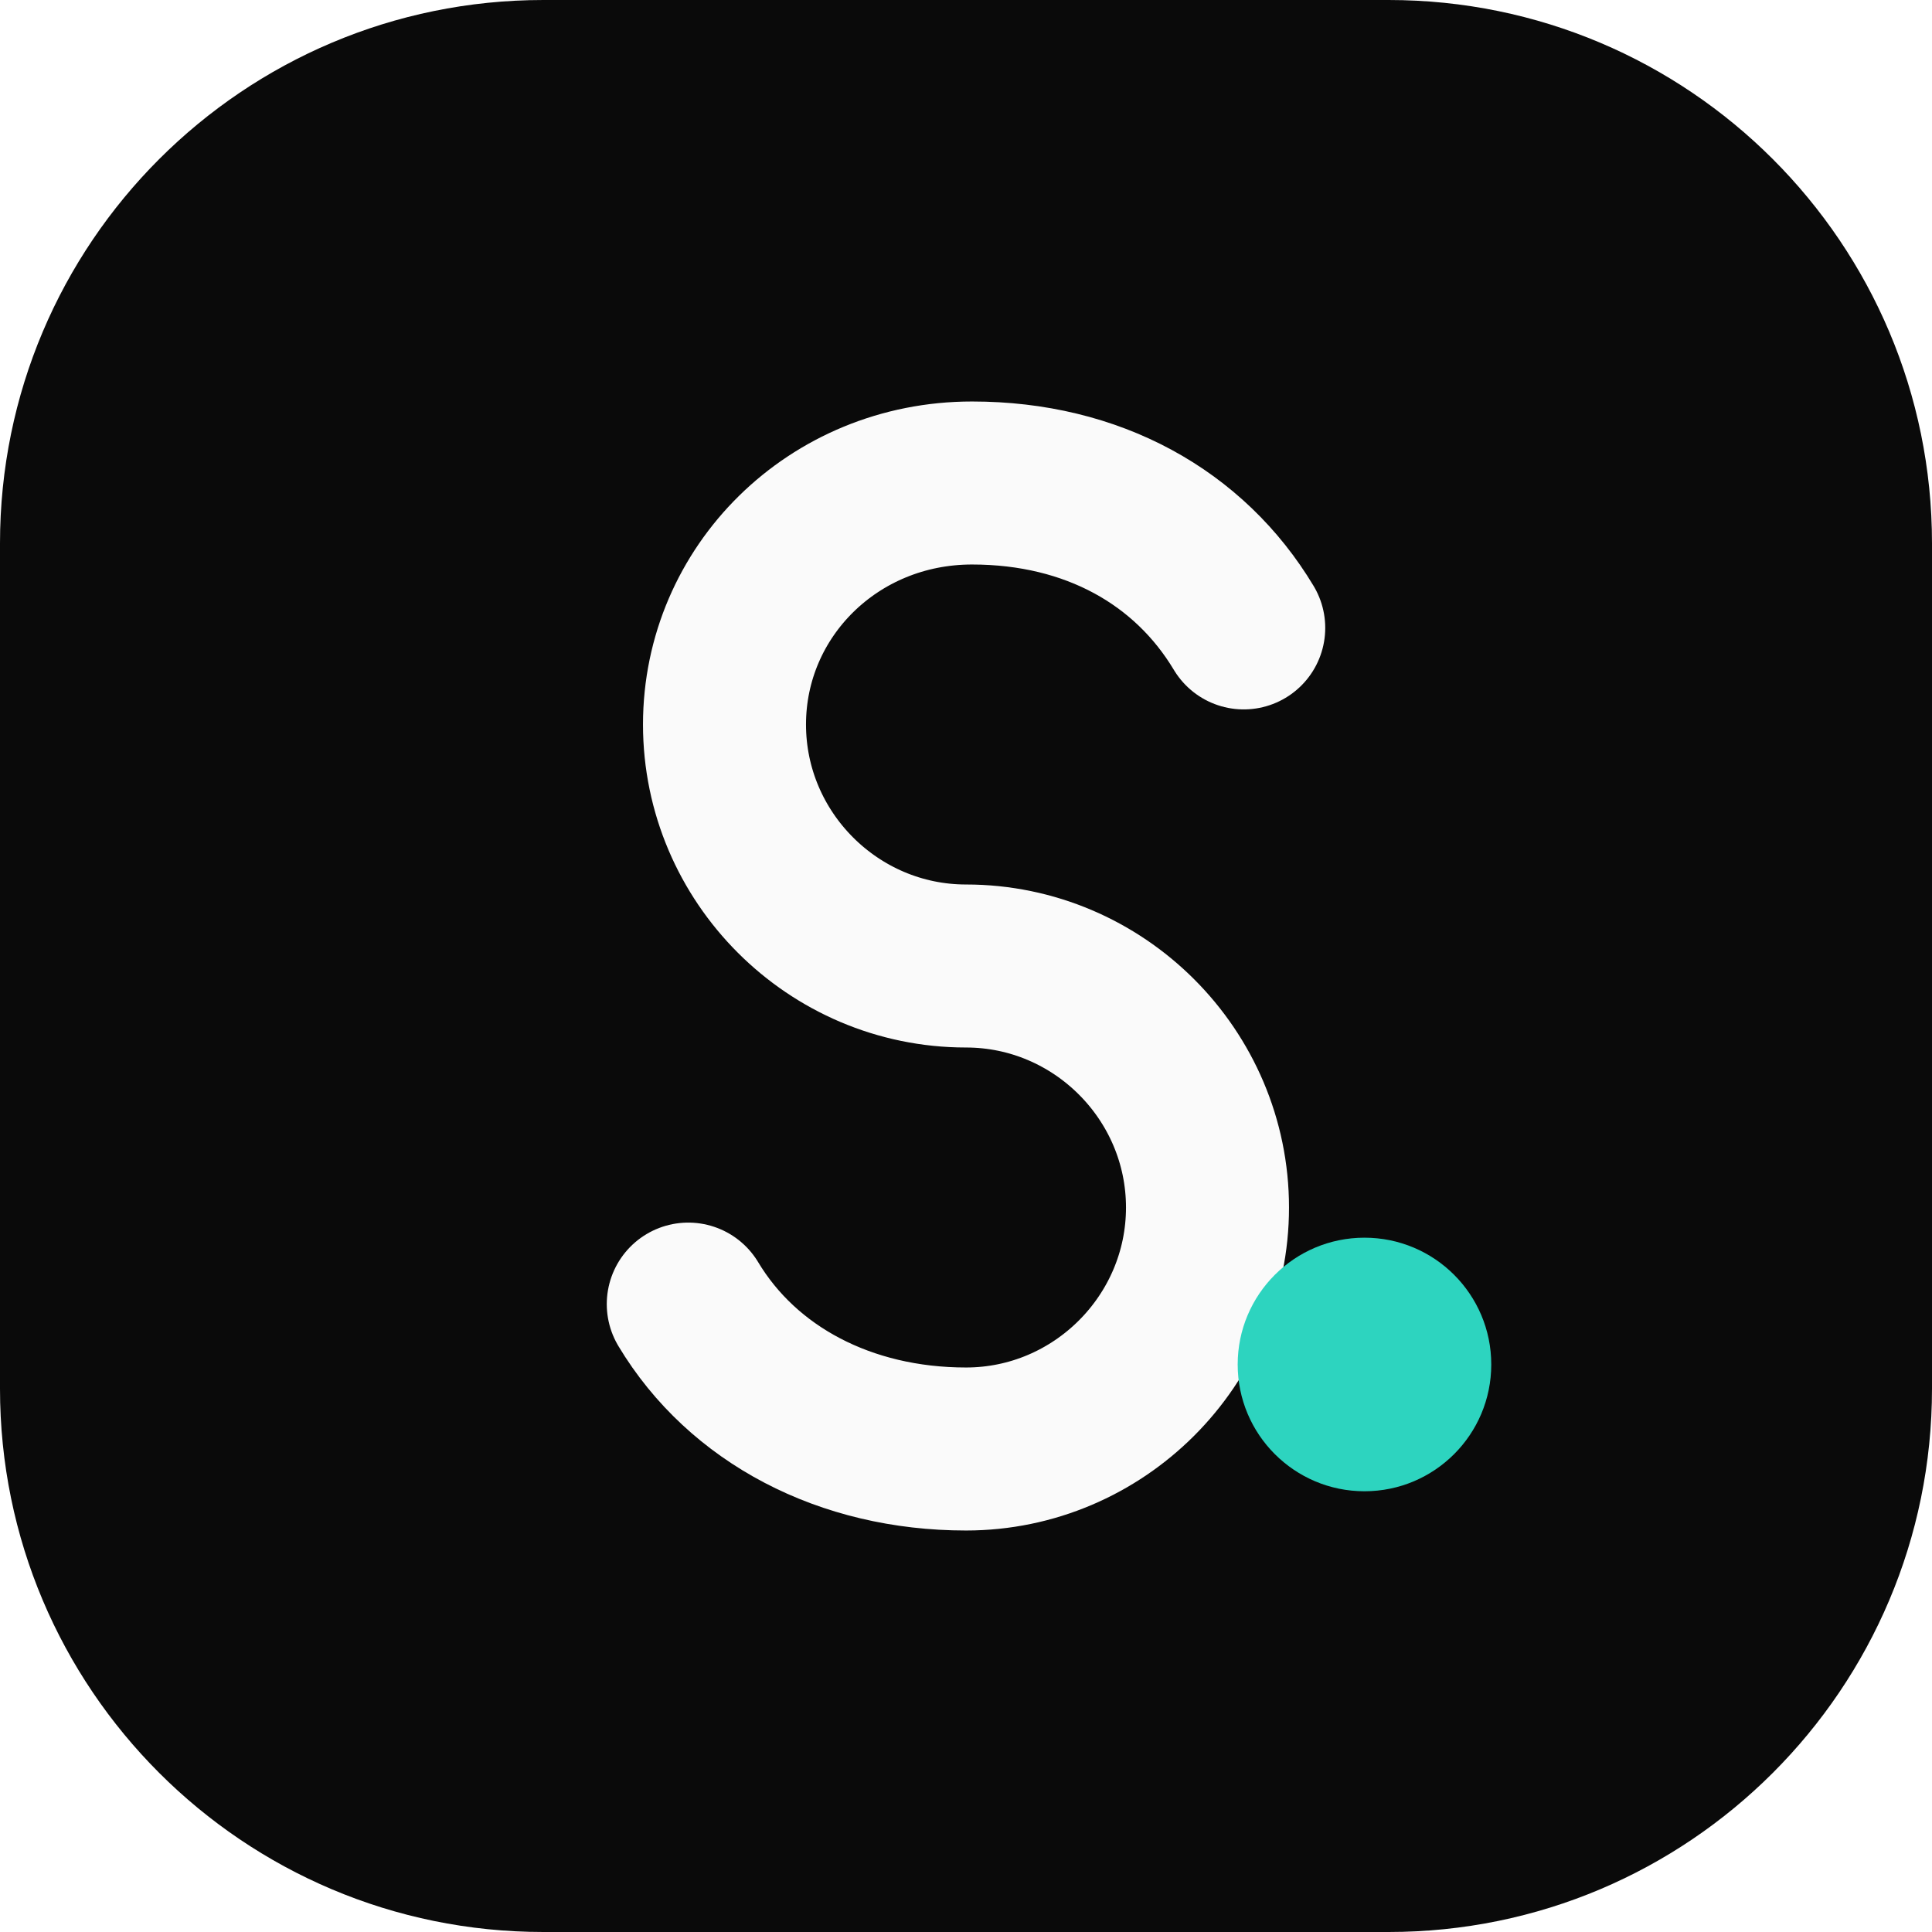
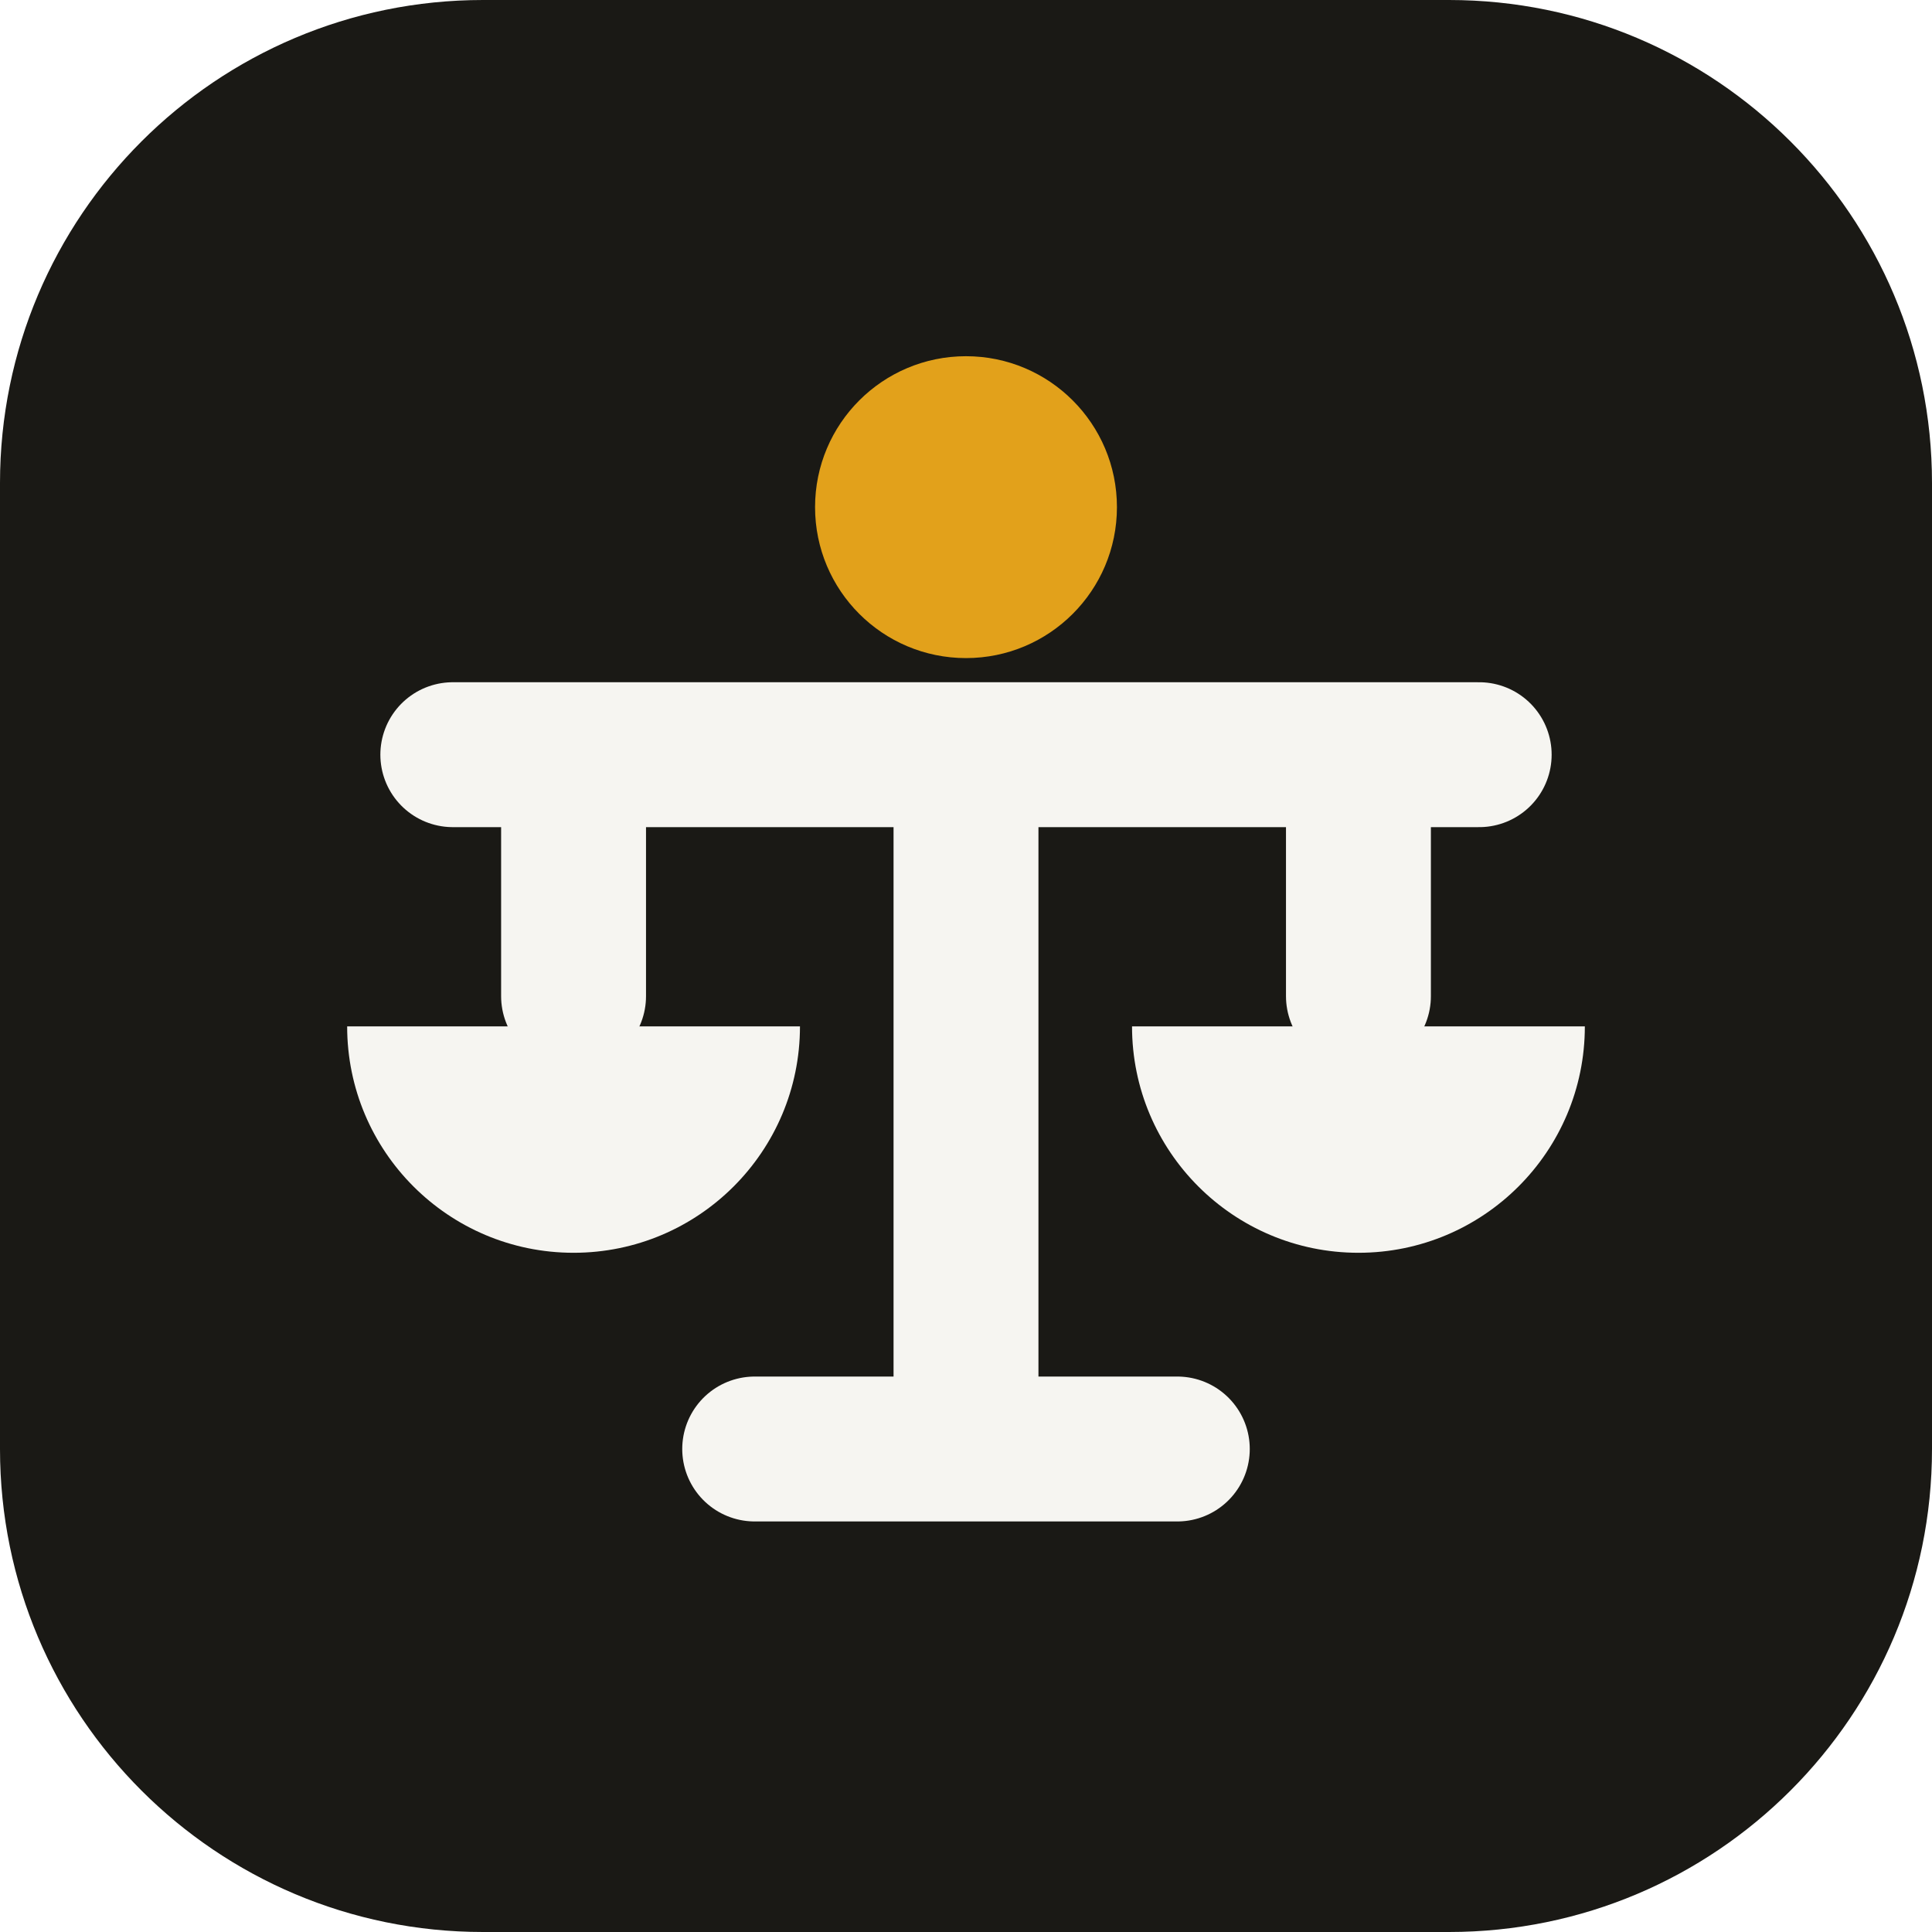
<svg xmlns="http://www.w3.org/2000/svg" viewBox="0 0 32 32">
-   <style>@media (prefers-color-scheme: dark){.t{fill:#fafafa}.s{stroke:#0a0a0a}}</style>
-   <rect class="t" width="32" height="32" rx="9" fill="#0a0a0a" />
-   <path class="s" d="M20.6 10.4C19.7 8.9 18.1 8 16.1 8 13.8 8 12 9.8 12 12s1.8 4 4 4 4 1.8 4 4-1.8 4-4 4c-2 0-3.7-.9-4.6-2.4" fill="none" stroke="#fafafa" stroke-width="2.7" stroke-linecap="round" stroke-linejoin="round" />
-   <circle cx="22.6" cy="22.6" r="2.1" fill="#2dd4bf" />
+   <style>.t{fill:#1a1915}.s{stroke:#f6f5f1}.f{fill:#f6f5f1}@media (prefers-color-scheme: dark){.t{fill:#eeebe3}.s{stroke:#12110f}.f{fill:#12110f}}</style>
+   <rect class="t" width="32" height="32" rx="8" />
+   <path class="s" d="M7.5 12.5h17M16 12.5v11.5M12.5 24h7M9.5 12.5v4M22.5 12.5v4" fill="none" stroke-width="2.4" stroke-linecap="round" stroke-linejoin="round" />
+   <path class="f" d="M5.75 17h7.5a3.75 3.75 0 0 1-7.5 0zM18.75 17h7.5a3.75 3.75 0 0 1-7.5 0z" />
+   <circle cx="16" cy="8.4" r="2.5" fill="#e2a11b" />
</svg>
